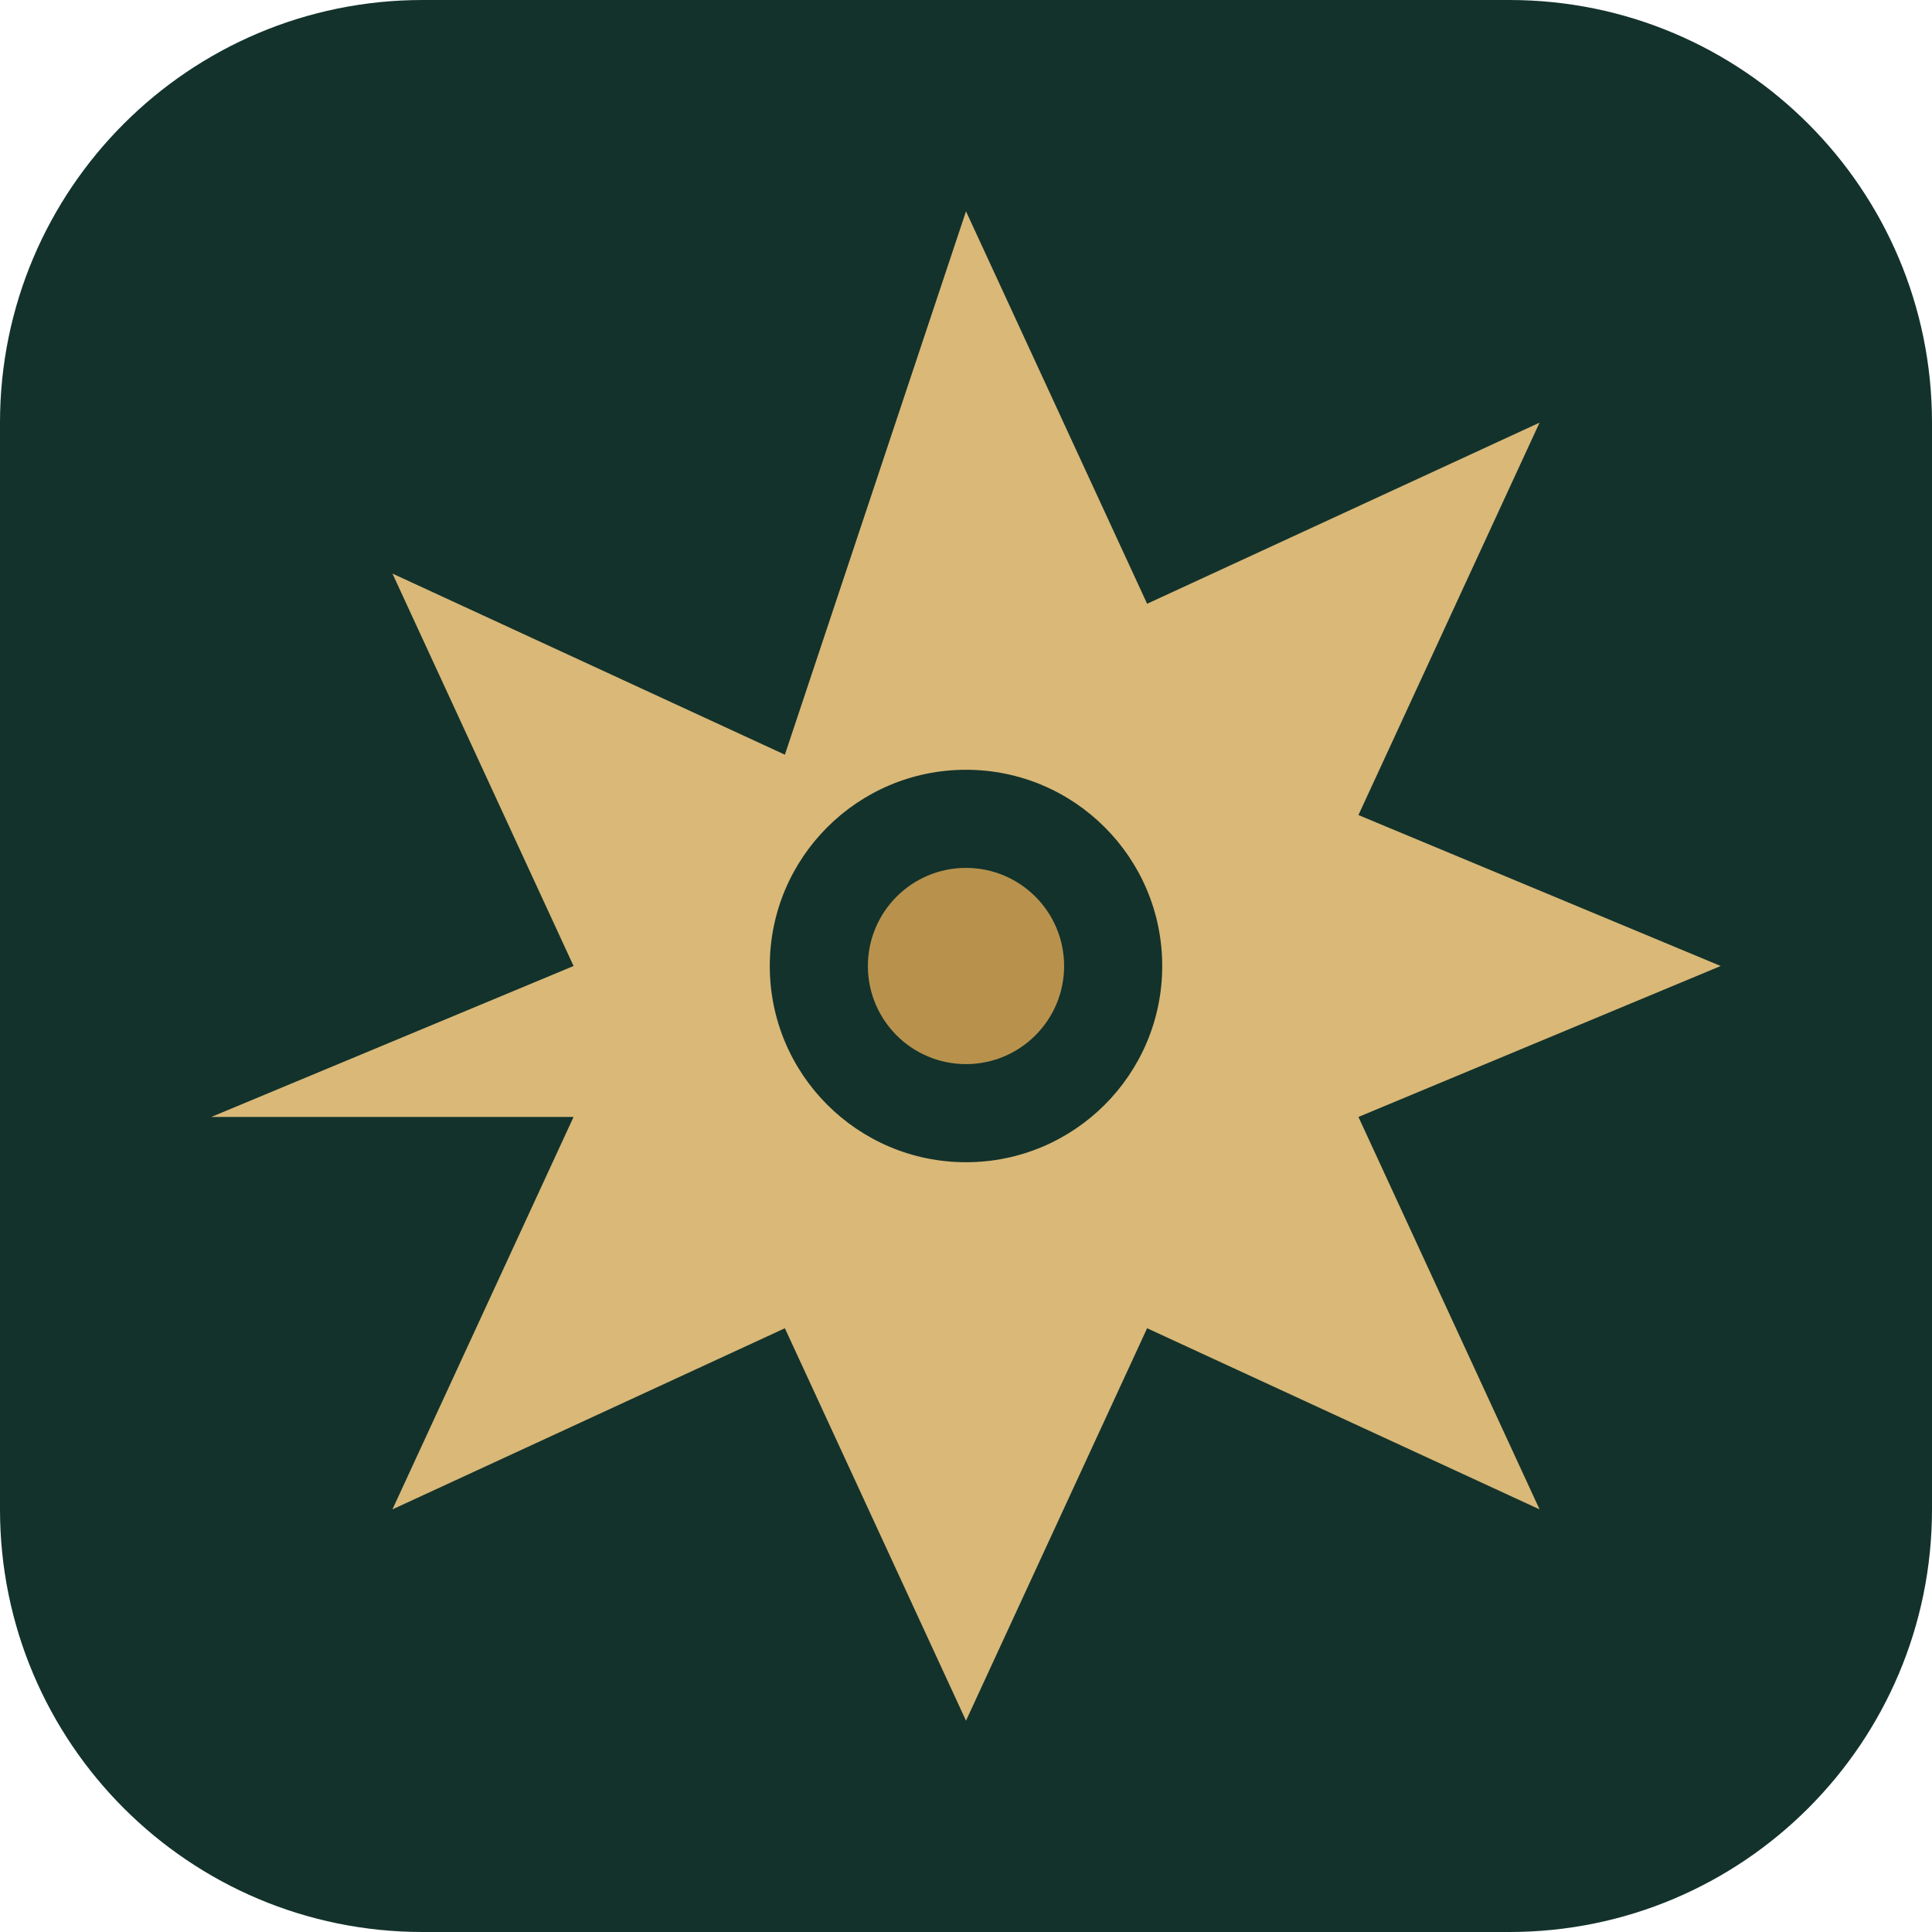
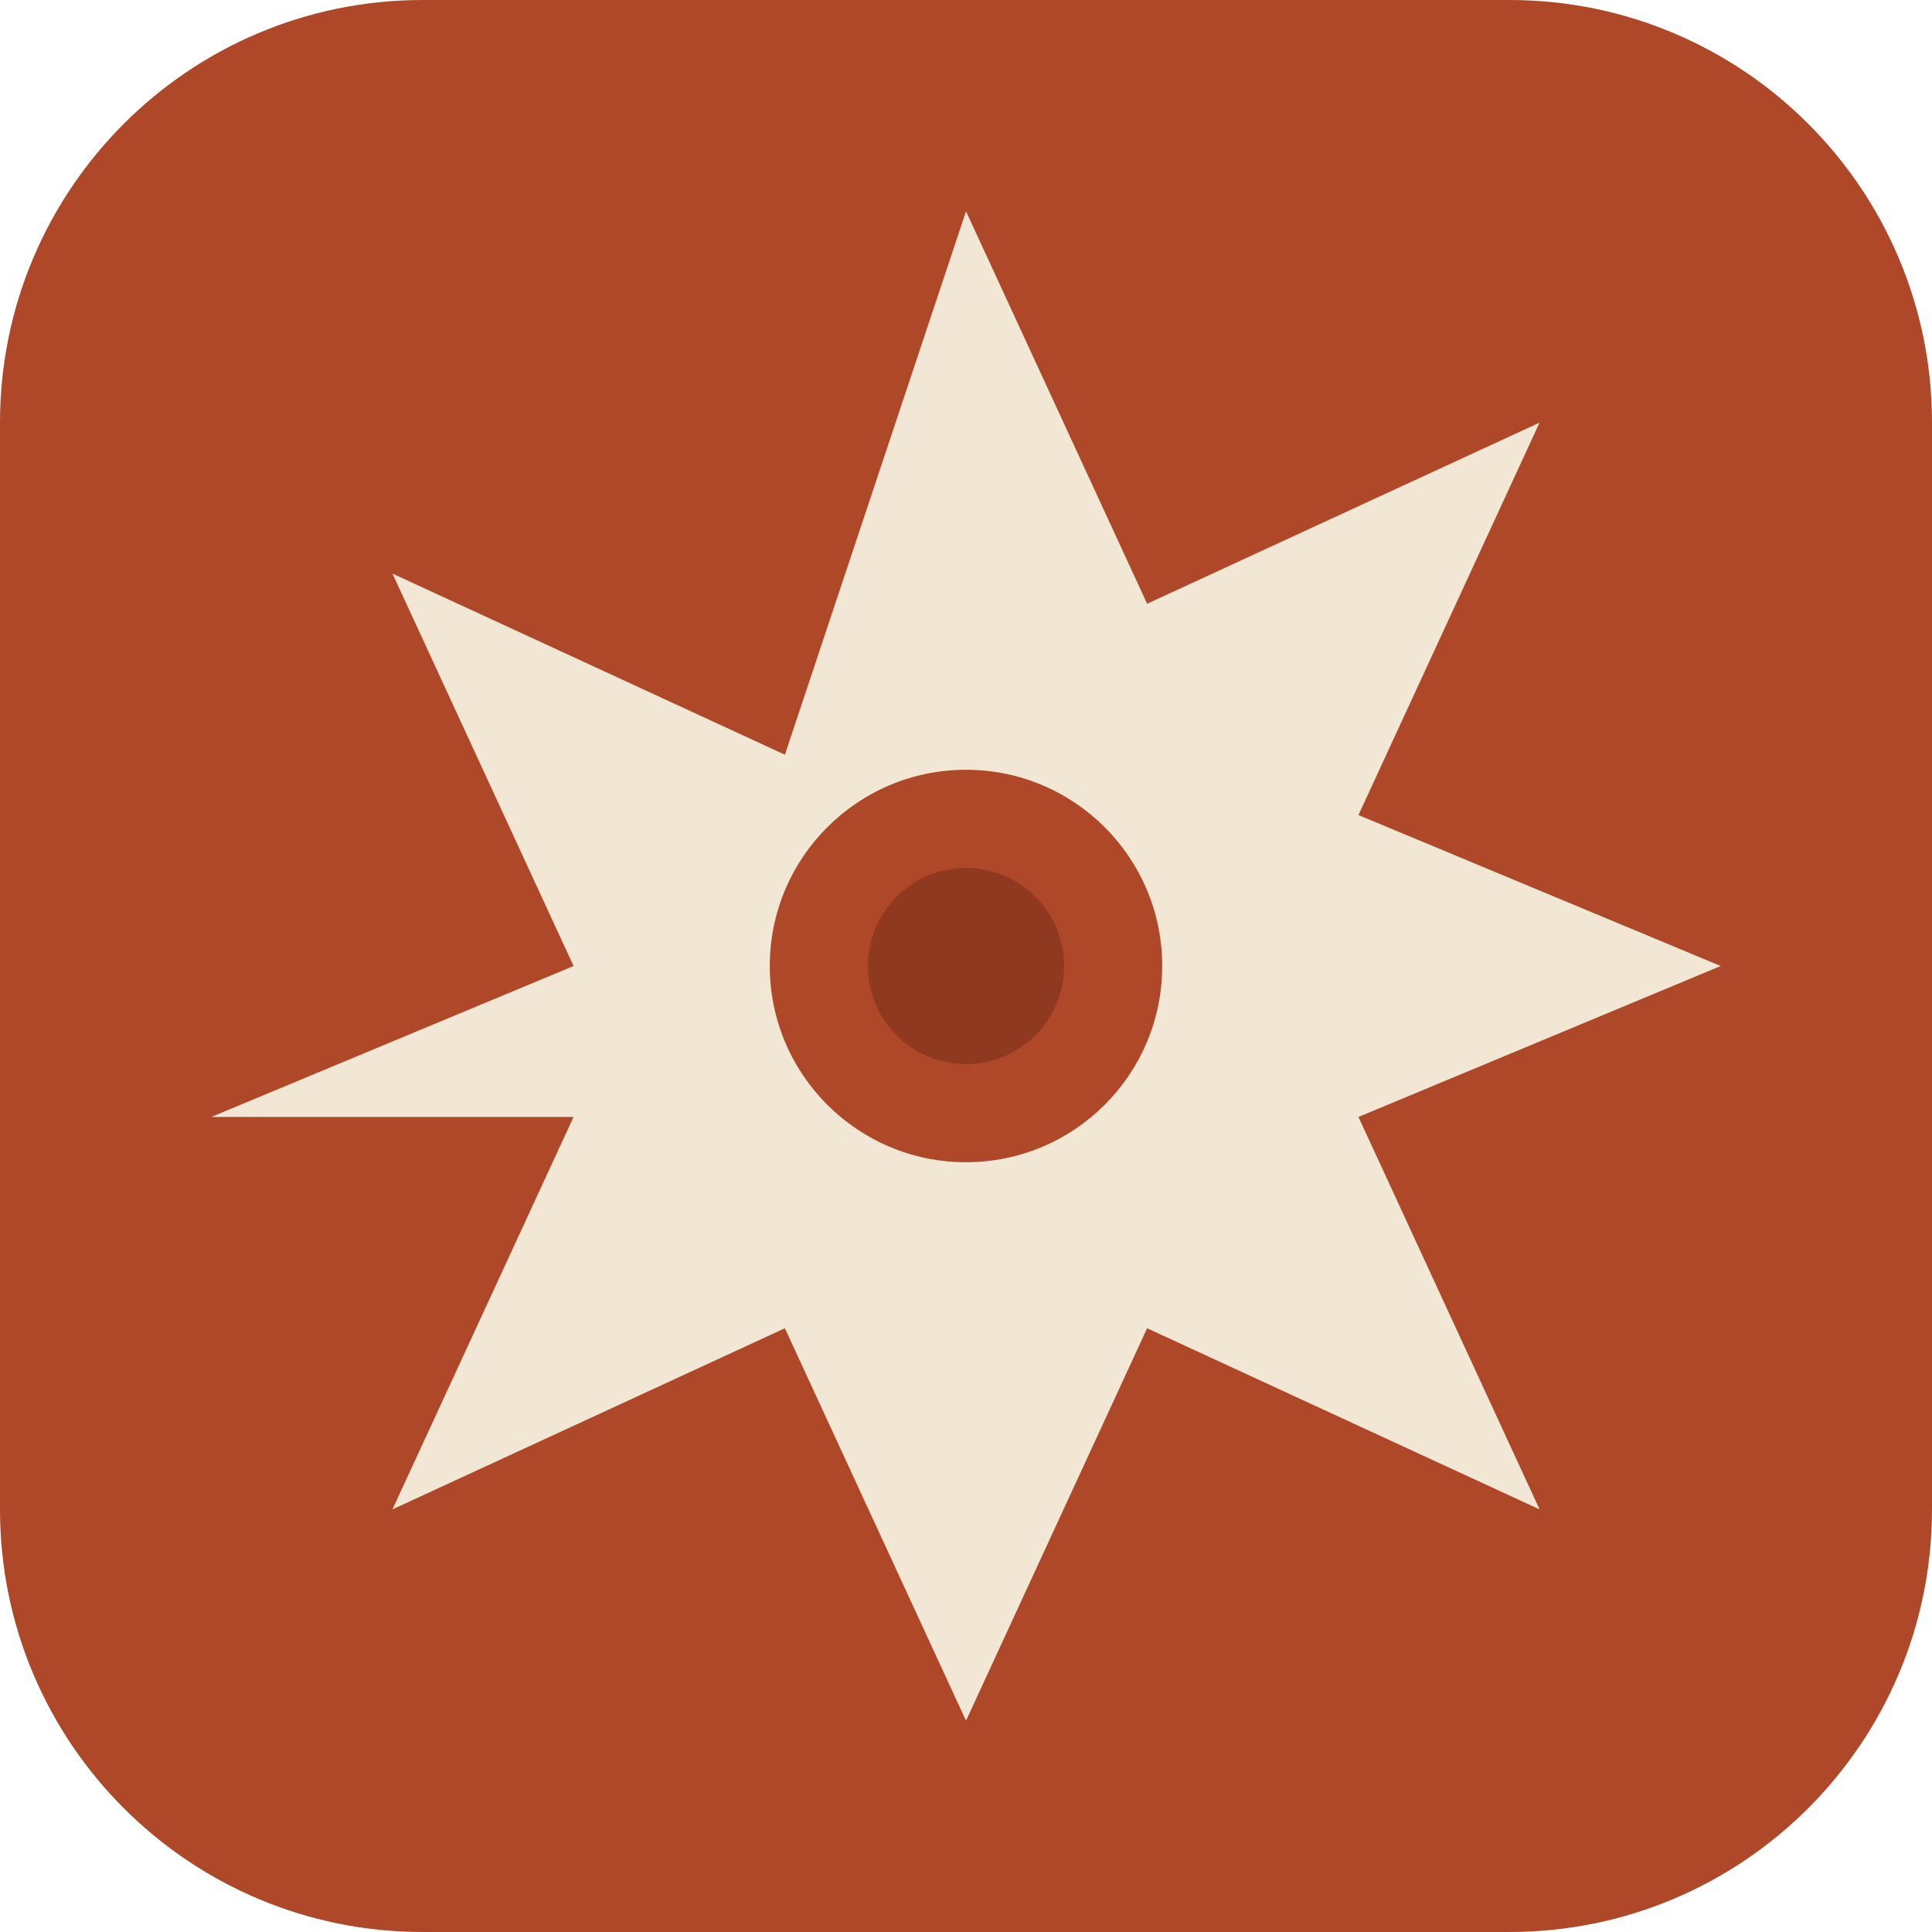
<svg xmlns="http://www.w3.org/2000/svg" viewBox="0 0 128 128">
-   <rect width="128" height="128" rx="28" fill="#13322b" />
+   <rect width="128" height="128" rx="28" fill="#ae4828" />
  <g transform="translate(14 14) scale(1)">
-     <path d="M50 0l12 26 26-12-12 26 24 10-24 10 12 26-26-12-12 26-12-26-26 12 12-26L0 60l24-10-12-26 26 12z" fill="#d9b878" />
-     <circle cx="50" cy="50" r="13" fill="#13322b" />
-     <circle cx="50" cy="50" r="6.5" fill="#b8924d" />
+     <path d="M50 0l12 26 26-12-12 26 24 10-24 10 12 26-26-12-12 26-12-26-26 12 12-26L0 60l24-10-12-26 26 12z" fill="#f2e7d5" />
+     <circle cx="50" cy="50" r="13" fill="#ae4828" />
+     <circle cx="50" cy="50" r="6.5" fill="#8f3a20" />
  </g>
</svg>
